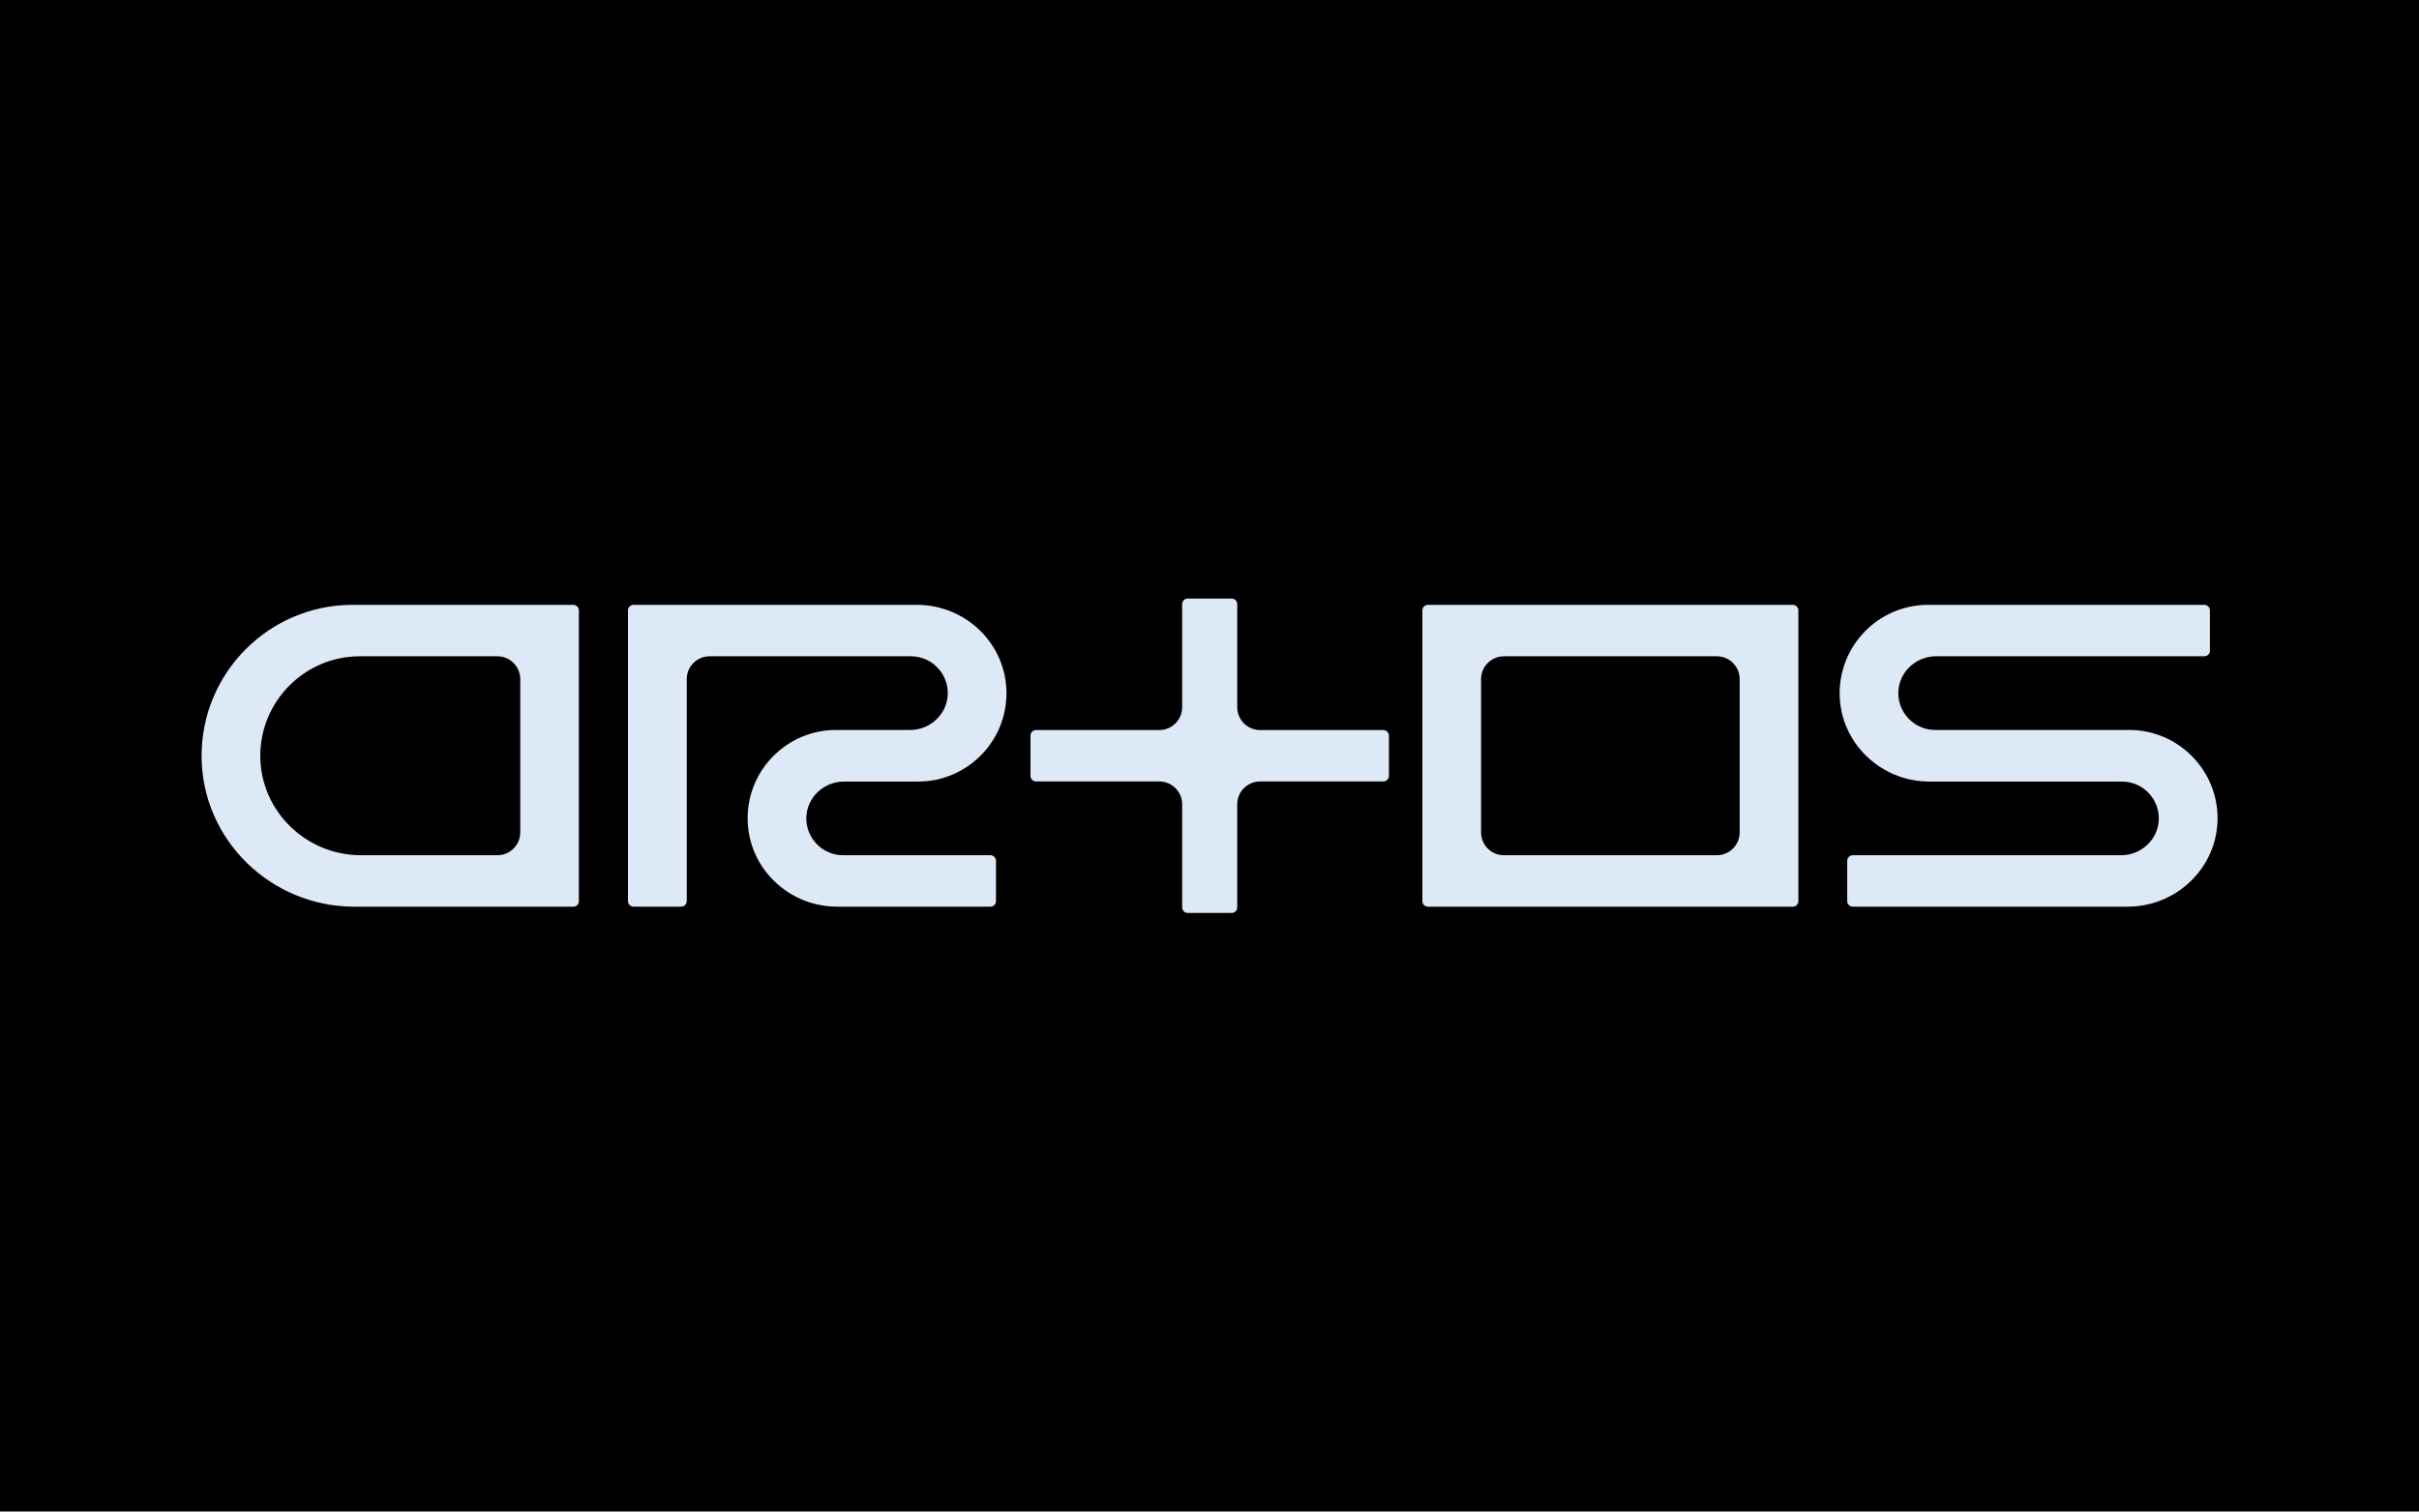
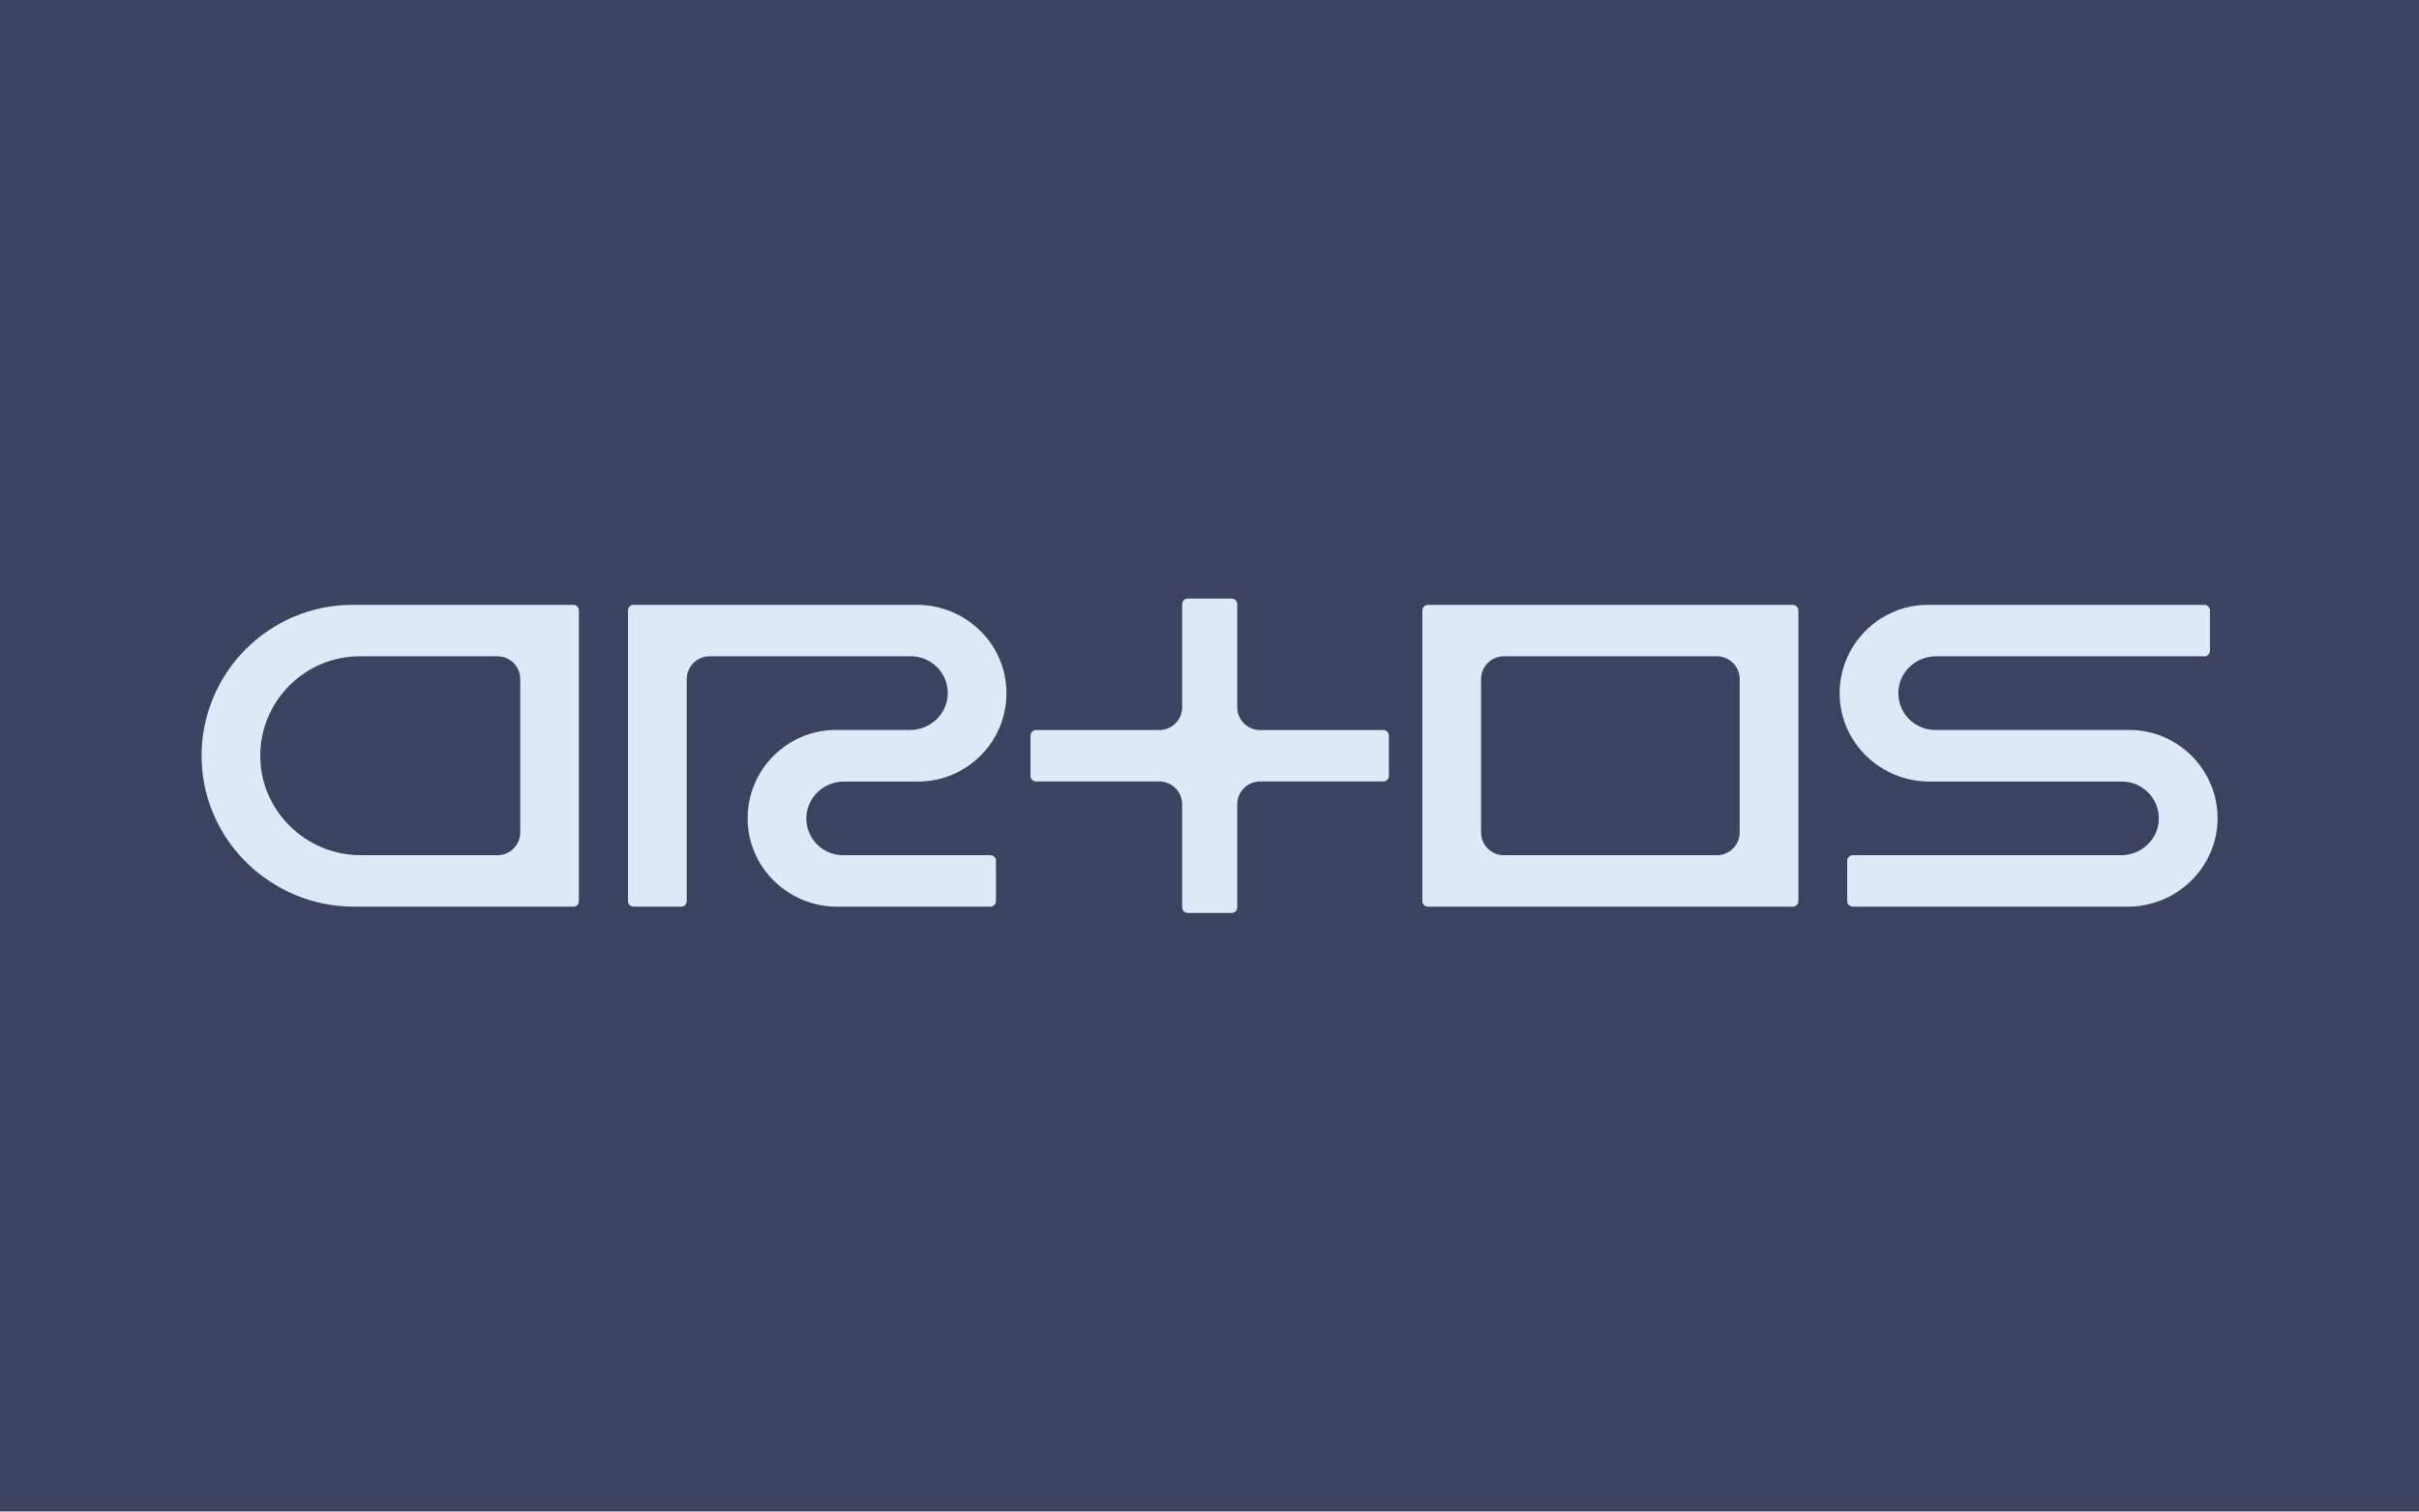
<svg xmlns="http://www.w3.org/2000/svg" version="1.1" id="Layer_1" x="0px" y="0px" viewBox="0 0 3000 1875" style="enable-background:new 0 0 3000 1875;" xml:space="preserve">
  <style type="text/css">
- 	.st0{fill:#DDE9F7;}
+ 	.st0{fill:#3D4260;}
+ 	.st1{fill:#DDE9F7;}
</style>
  <g>
-     <rect width="3000" height="1875" />
+     <g>
+       <g>
+         <rect class="st0" width="3000" height="1875" />
+       </g>
+     </g>
  </g>
  <g>
    <g>
      <g>
        <g>
-           <path class="st0" d="M2223.4,1124.7h-452.5c-3.8,0-6.9-3.1-6.9-6.9V757.2c0-3.8,3.1-6.9,6.9-6.9h452.5c3.8,0,6.9,3.1,6.9,6.9      v360.7C2230.3,1121.7,2227.2,1124.7,2223.4,1124.7z M1865.1,1060.9h264.1c15.6,0,28.3-12.7,28.3-28.3V842.4      c0-15.6-12.7-28.3-28.3-28.3h-264.1c-15.6,0-28.3,12.7-28.3,28.3v190.1C1836.8,1048.2,1849.5,1060.9,1865.1,1060.9z" />
+           <g>
+             <g>
+               <path class="st1" d="M2223.4,1124.7h-452.5c-3.8,0-6.9-3.1-6.9-6.9V757.2c0-3.8,3.1-6.9,6.9-6.9h452.5c3.8,0,6.9,3.1,6.9,6.9        v360.7C2230.3,1121.7,2227.2,1124.7,2223.4,1124.7z M1865.1,1060.9h264.1c15.6,0,28.3-12.7,28.3-28.3V842.4        c0-15.6-12.7-28.3-28.3-28.3h-264.1c-15.6,0-28.3,12.7-28.3,28.3v190.1C1836.8,1048.2,1849.5,1060.9,1865.1,1060.9z" />
+             </g>
+           </g>
+           <g>
+             <g>
+               <path class="st1" d="M711.1,1124.7H439.3c-103.3,0-188.7-82.8-189.3-186.1c-0.6-103.7,83.6-188.3,187.2-188.3H711        c3.8,0,6.9,3.1,6.9,6.9v360.7C718,1121.7,714.9,1124.7,711.1,1124.7z M446.2,814.1c-68.4,0-124,56-123.4,124.6        c0.7,67.9,57,122.2,125,122.2h169.1c15.6,0,28.3-12.7,28.3-28.3V842.4c0-15.6-12.7-28.3-28.3-28.3L446.2,814.1L446.2,814.1z" />
+             </g>
+           </g>
+           <g>
+             <g>
+               <path class="st1" d="M2638.8,1124.7h-341c-3.8,0-6.9-3.1-6.9-6.9v-50c0-3.8,3.1-6.9,6.9-6.9h332.8c24.9,0,45.9-19.5,46.7-44.3        c0.8-25.8-20-47.1-45.7-47.1h-238.9c-60.1,0-110.3-47.8-111.2-107.9c-0.9-61.2,48.6-111.3,109.6-111.3h342.7        c3.8,0,6.9,3.1,6.9,6.9v50c0,3.8-3.1,6.9-6.9,6.9H2401c-24.9,0-45.9,19.5-46.7,44.3c-0.8,25.8,20,47.1,45.7,47.1h240.6        c61,0,110.5,50.1,109.6,111.3C2749.1,1077,2698.9,1124.7,2638.8,1124.7z" />
+             </g>
+           </g>
+           <g>
+             <g>
+               <path class="st1" d="M844.7,1124.7h-59c-3.8,0-6.9-3.1-6.9-6.9V757.2c0-3.8,3.1-6.9,6.9-6.9h351.5        c60.4,0,110.5,48.2,111,108.6c0.6,60.9-48.8,110.6-109.6,110.6h-91.9c-24.9,0-45.9,19.5-46.7,44.3        c-0.8,25.8,20,47.1,45.7,47.1h182.6c3.8,0,6.9,3.1,6.9,6.9v50c0,3.8-3.1,6.9-6.9,6.9h-190.1c-60.4,0-110.5-48.2-111-108.6        c-0.6-60.9,48.8-110.6,109.6-110.6h91.9c24.9,0,45.9-19.5,46.7-44.3c0.8-25.8-20-47.1-45.7-47.1H880        c-15.6,0-28.3,12.7-28.3,28.3v275.4C851.7,1121.7,848.6,1124.7,844.7,1124.7z" />
+             </g>
+           </g>
+           <g>
+             <path class="st1" d="M1715.6,905.6h-152.9c-15.6,0-28.3-12.7-28.3-28.3V749.4c0-3.8-3.1-6.9-6.9-6.9H1473       c-3.8,0-6.9,3.1-6.9,6.9v127.9c0,15.6-12.7,28.3-28.3,28.3h-152.9c-3.8,0-6.9,3.1-6.9,6.9v50c0,3.8,3.1,6.9,6.9,6.9h152.9       c15.6,0,28.3,12.7,28.3,28.3v127.9c0,3.8,3.1,6.9,6.9,6.9h54.5c3.8,0,6.9-3.1,6.9-6.9V997.7c0-15.6,12.7-28.3,28.3-28.3h152.9       c3.8,0,6.9-3.1,6.9-6.9v-50C1722.5,908.7,1719.4,905.6,1715.6,905.6z" />
+           </g>
        </g>
-       </g>
-       <g>
-         <g>
-           <path class="st0" d="M711.1,1124.7H439.3c-103.3,0-188.7-82.8-189.3-186.1c-0.6-103.7,83.6-188.3,187.2-188.3h273.8      c3.8,0,6.9,3.1,6.9,6.9v360.7C718,1121.7,714.9,1124.7,711.1,1124.7z M446.2,814.1c-68.4,0-124,56-123.4,124.6      c0.7,67.9,57,122.2,125,122.2h169.1c15.6,0,28.3-12.7,28.3-28.3V842.4c0-15.6-12.7-28.3-28.3-28.3H446.2z" />
-         </g>
-       </g>
-       <g>
-         <g>
-           <path class="st0" d="M2638.8,1124.7h-341c-3.8,0-6.9-3.1-6.9-6.9v-50c0-3.8,3.1-6.9,6.9-6.9h332.8c24.9,0,45.9-19.5,46.7-44.3      c0.8-25.8-20-47.1-45.7-47.1l-238.9,0c-60.1,0-110.3-47.8-111.2-107.9c-0.9-61.2,48.6-111.3,109.6-111.3h342.7      c3.8,0,6.9,3.1,6.9,6.9v50c0,3.8-3.1,6.9-6.9,6.9h-332.8c-24.9,0-45.9,19.5-46.7,44.3c-0.8,25.8,20,47.1,45.7,47.1h240.6      c61,0,110.5,50.1,109.6,111.3C2749.1,1077,2698.9,1124.7,2638.8,1124.7z" />
-         </g>
-       </g>
-       <g>
-         <g>
-           <path class="st0" d="M844.7,1124.7h-59c-3.8,0-6.9-3.1-6.9-6.9V757.2c0-3.8,3.1-6.9,6.9-6.9h351.5c60.4,0,110.5,48.2,111,108.6      c0.6,60.9-48.8,110.6-109.6,110.6h-91.9c-24.9,0-45.9,19.5-46.7,44.3c-0.8,25.8,20,47.1,45.7,47.1h182.6c3.8,0,6.9,3.1,6.9,6.9      v50c0,3.8-3.1,6.9-6.9,6.9h-190.1c-60.4,0-110.5-48.2-111-108.6c-0.6-60.9,48.8-110.6,109.6-110.6h91.9      c24.9,0,45.9-19.5,46.7-44.3c0.8-25.8-20-47.1-45.7-47.1H880c-15.6,0-28.3,12.7-28.3,28.3v275.4      C851.7,1121.7,848.6,1124.7,844.7,1124.7z" />
-         </g>
-       </g>
-       <g>
-         <path class="st0" d="M1715.6,905.6h-152.9c-15.6,0-28.3-12.7-28.3-28.3V749.4c0-3.8-3.1-6.9-6.9-6.9H1473c-3.8,0-6.9,3.1-6.9,6.9     v127.9c0,15.6-12.7,28.3-28.3,28.3h-152.9c-3.8,0-6.9,3.1-6.9,6.9v50c0,3.8,3.1,6.9,6.9,6.9h152.9c15.6,0,28.3,12.7,28.3,28.3     v127.9c0,3.8,3.1,6.9,6.9,6.9h54.5c3.8,0,6.9-3.1,6.9-6.9V997.7c0-15.6,12.7-28.3,28.3-28.3h152.9c3.8,0,6.9-3.1,6.9-6.9v-50     C1722.5,908.7,1719.4,905.6,1715.6,905.6z" />
      </g>
    </g>
  </g>
</svg>
